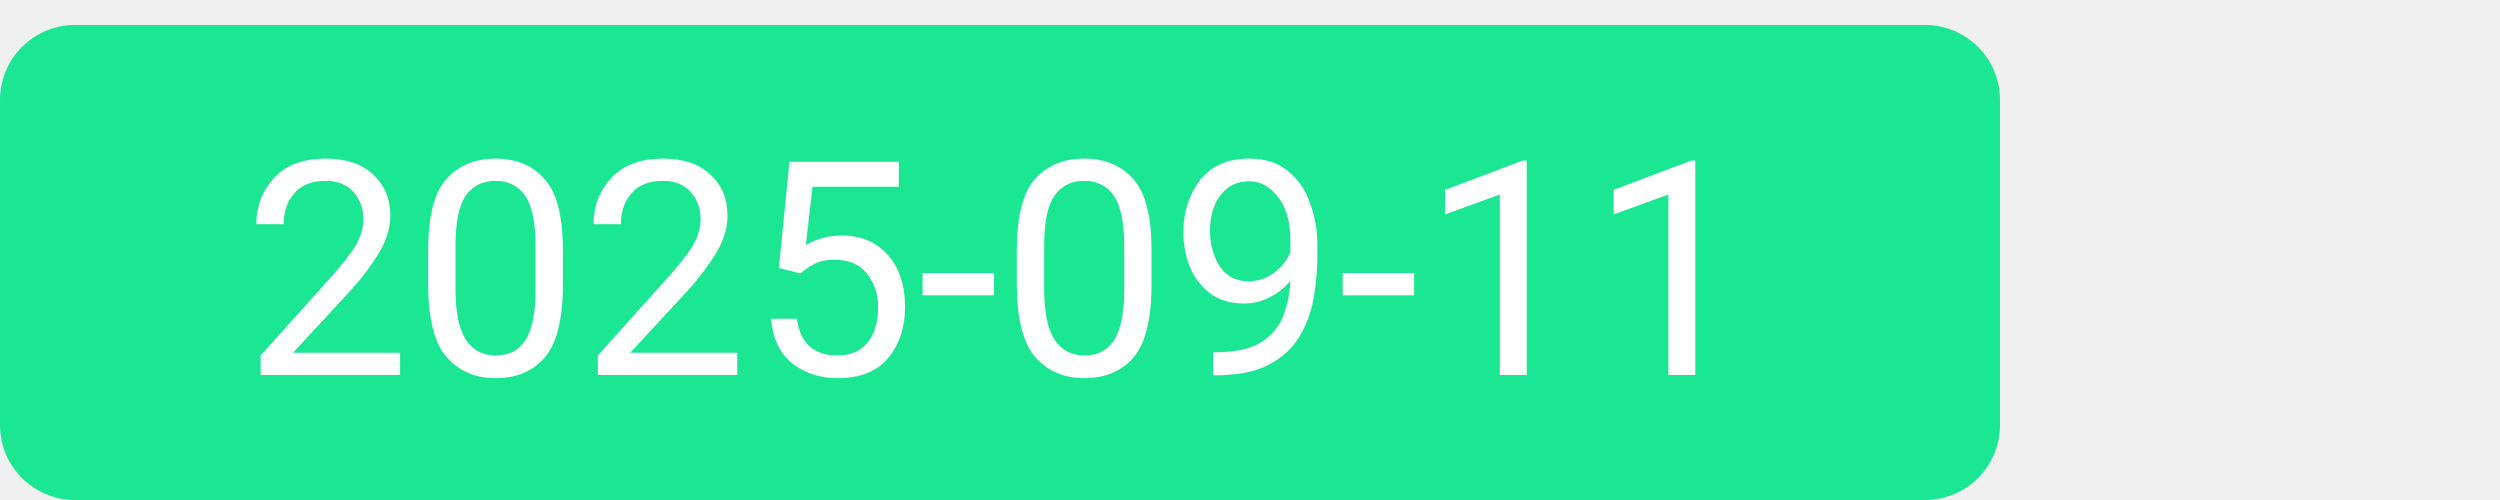
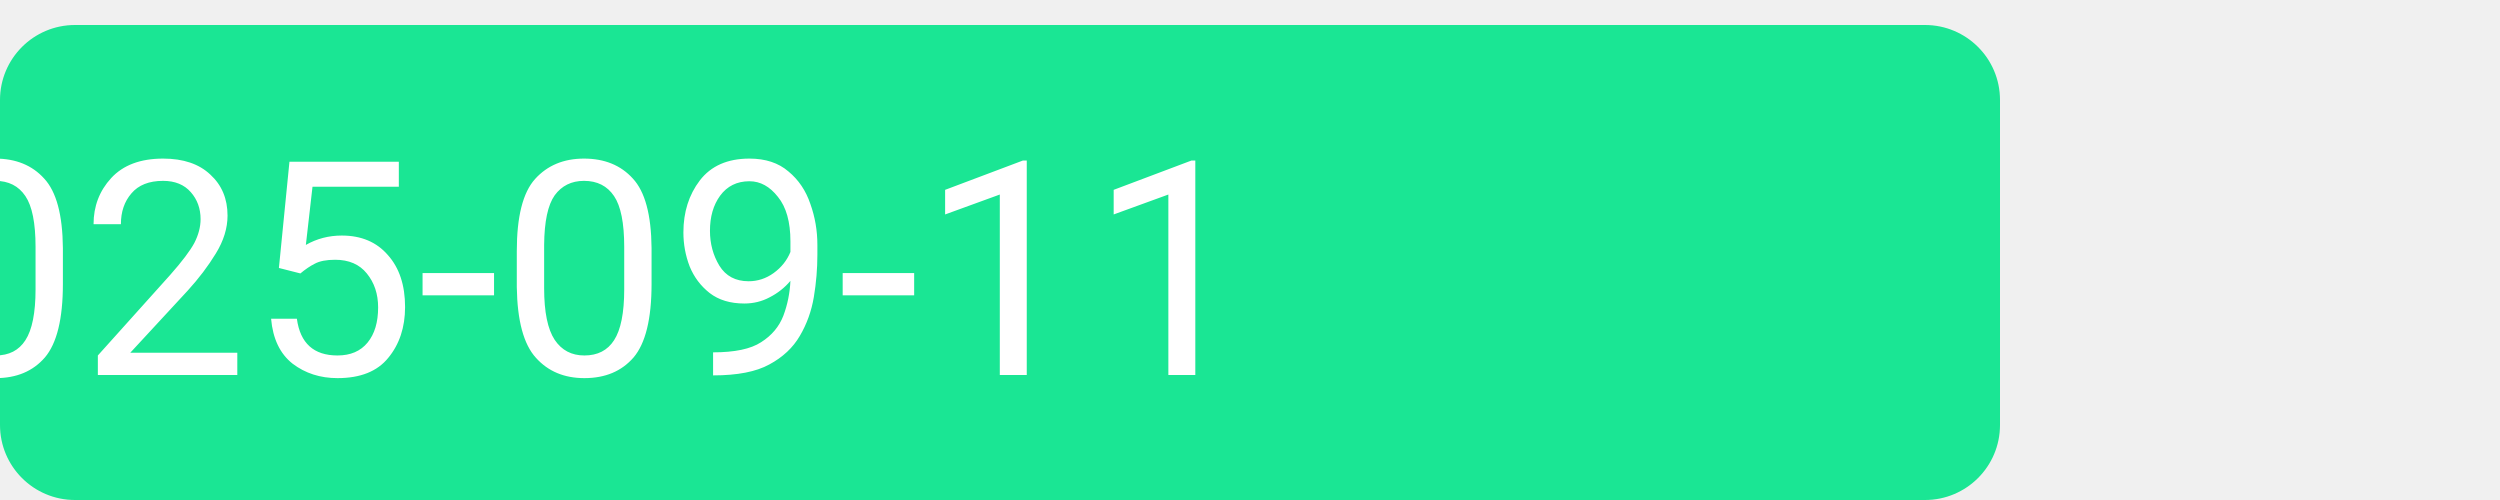
<svg xmlns="http://www.w3.org/2000/svg" viewBox="0 0 100 20" aria-hidden="true">
  <g transform="translate(0,1)">
    <rect x="0" y="0" width="80" height="19" rx="3" ry="3" fill="hsla(156, 80%, 50%, 1.00)" />
-     <text x="40" y="14" text-anchor="middle" font-family="Roboto,sans-serif" font-size="12" fill="#fff">2025-09-11</text>
+     <text x="20" y="14" text-anchor="middle" font-family="Roboto,sans-serif" font-size="12" fill="#fff">2025-09-11</text>
  </g>
</svg>
